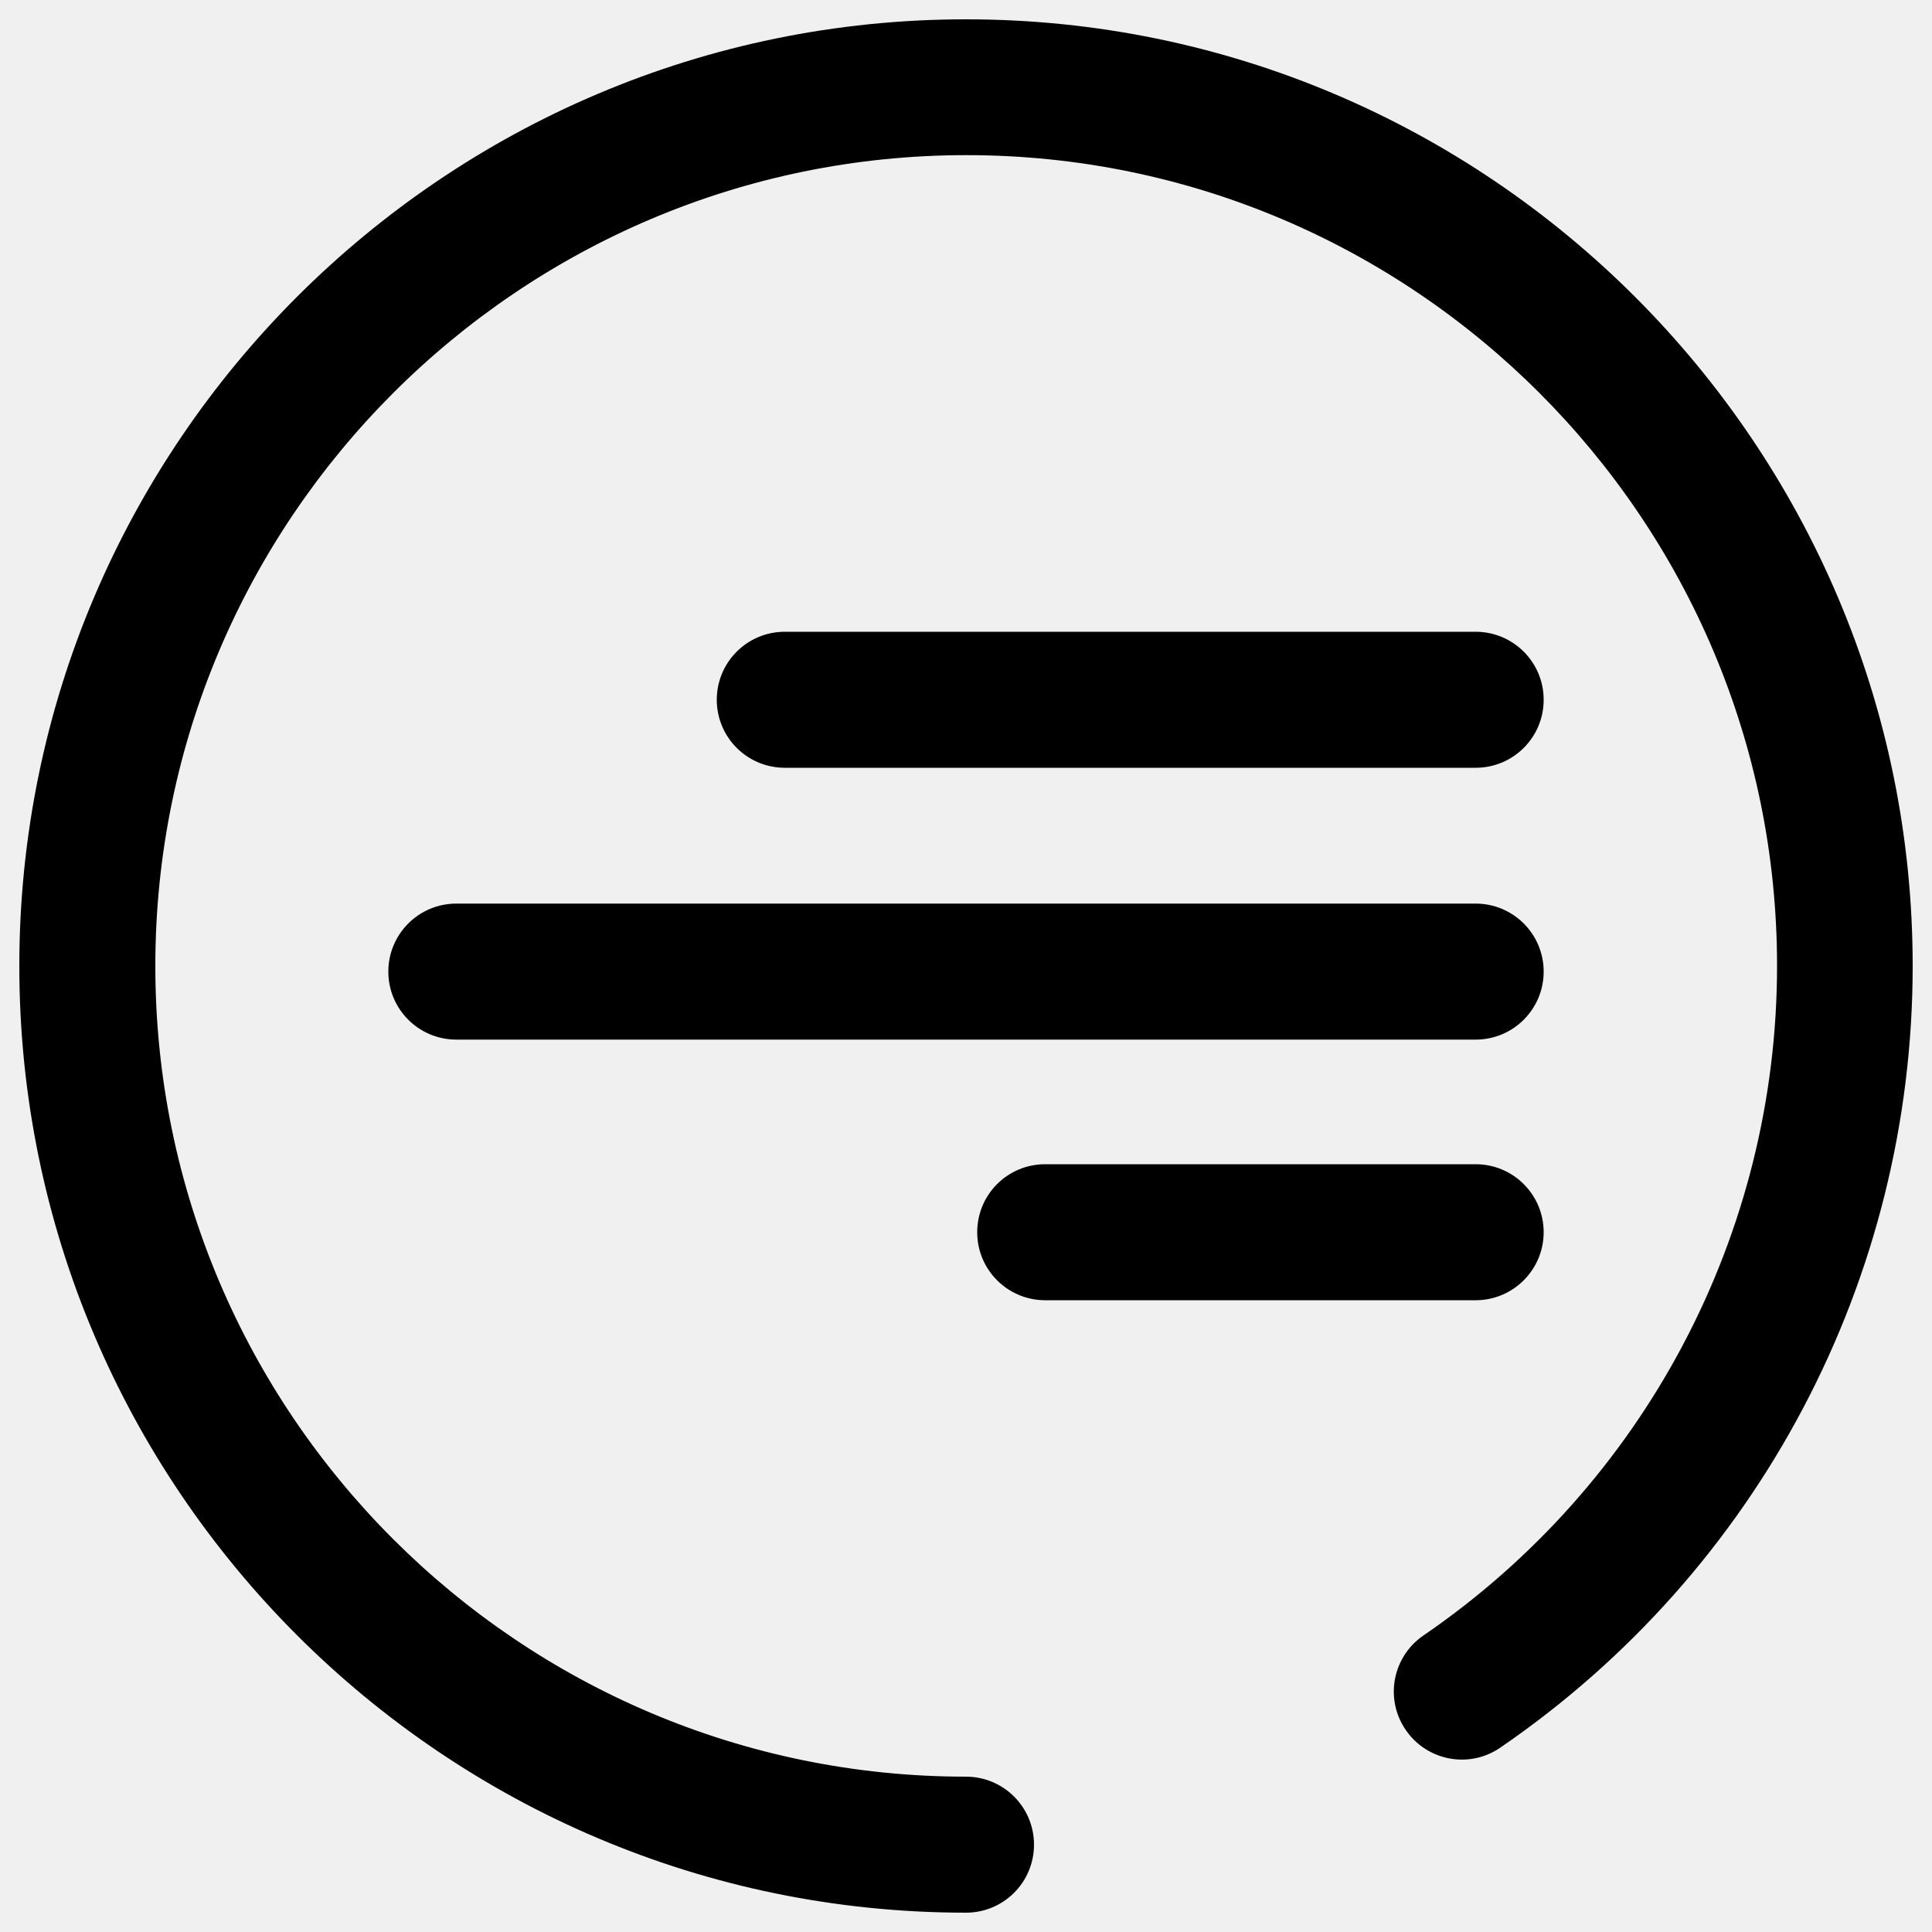
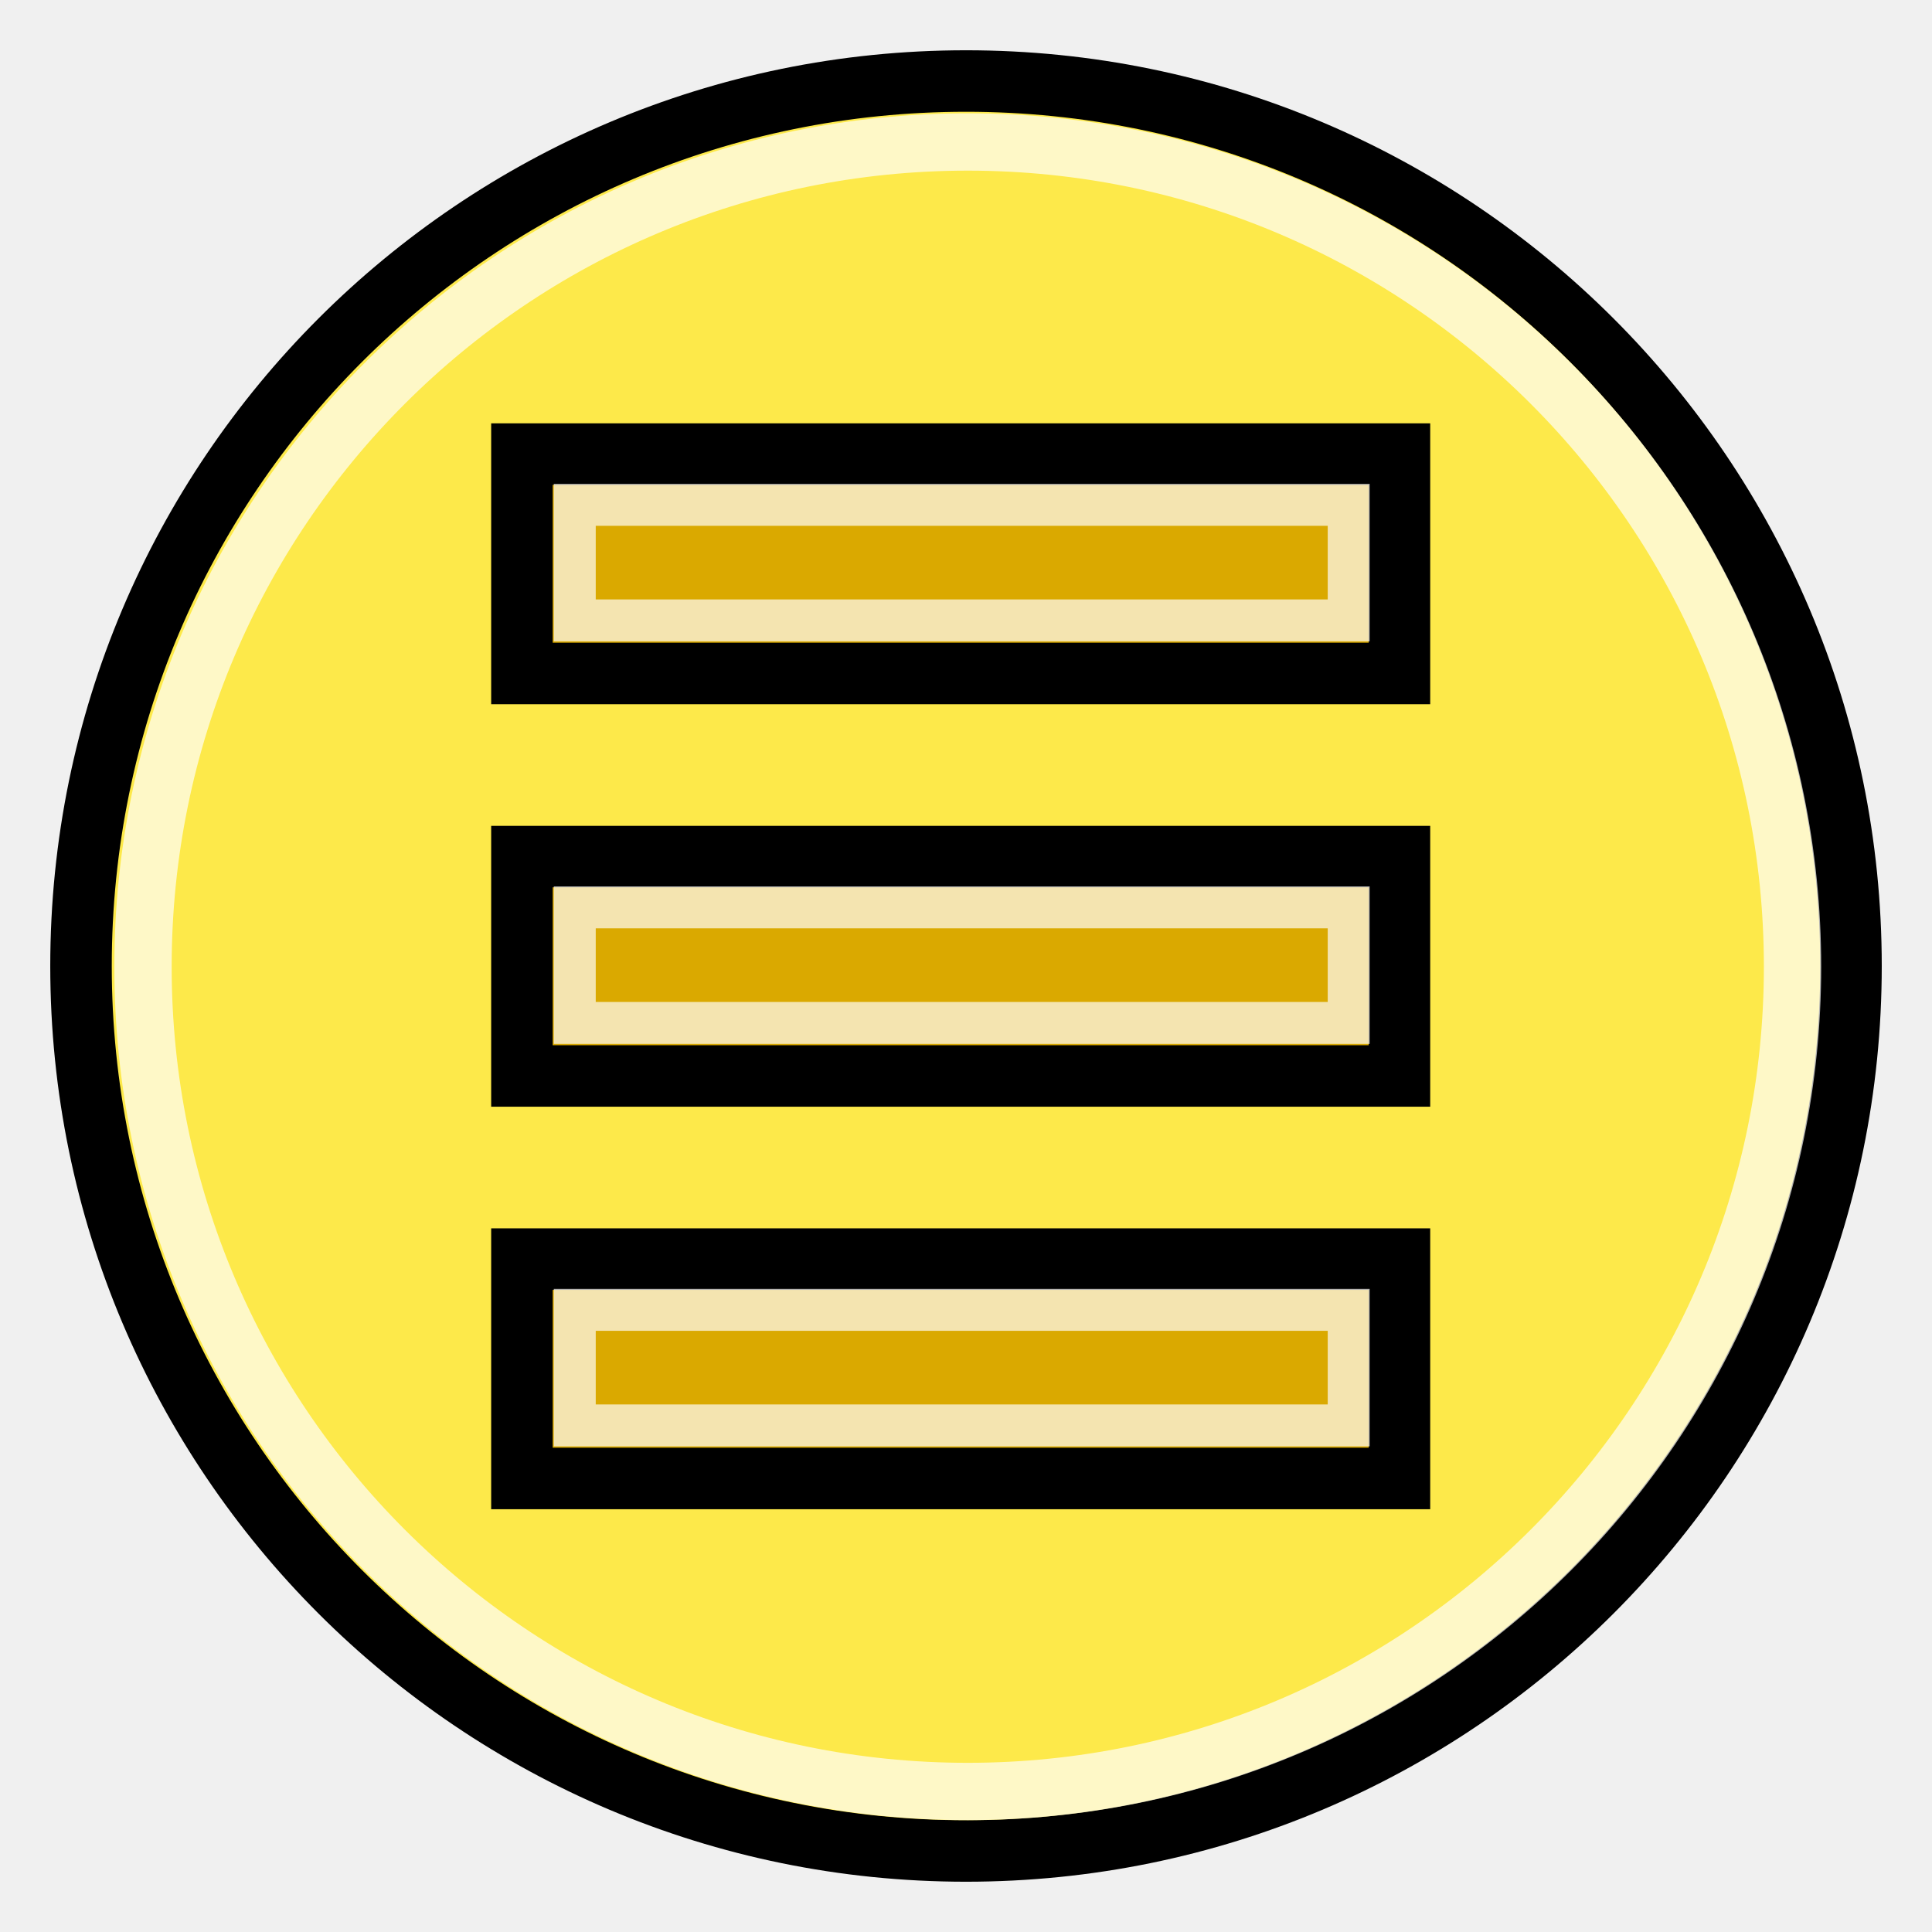
- <svg xmlns="http://www.w3.org/2000/svg" version="1.1" x="0px" y="0px" viewBox="0 0 1000 1000" enable-background="new 0 0 1000 1000" xml:space="preserve">
-   <g>
-     <path d="M500,990C229.8,990,10,770.2,10,500S229.8,10,500,10s490,219.8,490,490c0,161.8-79.8,313.1-213.5,404.6c-16,11-37.9,6.9-48.9-9.2c-11-16-6.9-37.9,9.2-48.9c114.5-78.4,183-207.9,183-346.6c0-231.4-188.3-419.6-419.6-419.6S80.4,268.6,80.4,500S268.6,919.6,500,919.6c19.4,0,35.2,15.7,35.2,35.2S519.4,990,500,990z M763.8,397.4H406.2c-19.4,0-35.2-15.7-35.2-35.2c0-19.4,15.7-35.2,35.2-35.2h357.6c19.4,0,35.2,15.7,35.2,35.2C799,381.7,783.2,397.4,763.8,397.4z M763.8,538.1H236.2c-19.4,0-35.2-15.7-35.2-35.2c0-19.4,15.7-35.2,35.2-35.2h527.6c19.4,0,35.2,15.7,35.2,35.2C799,522.4,783.2,538.1,763.8,538.1z M763.8,673H541c-19.4,0-35.2-15.7-35.2-35.2s15.7-35.2,35.2-35.2h222.8c19.4,0,35.2,15.7,35.2,35.2C799,657.2,783.2,673,763.8,673z" />
+ <svg xmlns="http://www.w3.org/2000/svg" xmlns:xlink="http://www.w3.org/1999/xlink" id="svg0" viewBox="0 0 48 48" version="1.0" width="100%" height="100%">
+   <defs id="defs">
+     <linearGradient id="G3" y2="34.826" gradientUnits="userSpaceOnUse" x2="24.031" y1="7.024" x1="14.66">
+       <stop id="s3" stop-color="#fcf9fb" offset="0" />
+       <stop id="s4" stop-color="#fcf9fb" stop-opacity="0" offset="1" />
+     </linearGradient>
+     <radialGradient id="R0" gradientUnits="userSpaceOnUse" cy="32.797" cx="28.935" gradientTransform="matrix(1,-0.2,0.2,1,-3.8,6.8)" r="22" fx="28.935" fy="32.797">
+       <stop id="s1" stop-color="#e6cf00" offset="0" />
+       <stop id="s2" stop-color="#fde94a" offset="1" />
+     </radialGradient>
+     <radialGradient id="R1" gradientUnits="userSpaceOnUse" cy="25.531" cx="17.312" gradientTransform="matrix(2.4 0 0 .67 -17.1 22.4)" r="9.688">
+       <stop id="s5" stop-opacity=".63" offset="0" />
+       <stop id="s6" stop-opacity="0" offset="1" />
+     </radialGradient>
+     <linearGradient xlink:href="#G3" id="linearGradient2995" gradientUnits="userSpaceOnUse" x1="14.66" y1="7.024" x2="24.031" y2="34.826" gradientTransform="matrix(0.3117077,-0.1453719,0.1453719,0.3117077,13.63686,16.98928)" />
+     <radialGradient xlink:href="#R0" id="radialGradient3011" gradientUnits="userSpaceOnUse" gradientTransform="matrix(1,-0.2,0.2,1,78.2,6.8)" cx="28.935" cy="32.797" fx="28.935" fy="32.797" r="22" />
+     <radialGradient id="R0-4" gradientUnits="userSpaceOnUse" cy="32.797" cx="28.935" gradientTransform="matrix(1,-0.2,0.2,1,-3.8,6.8)" r="22" fx="28.935" fy="32.797">
+       <stop id="s1-8" stop-color="#e6cf00" offset="0" />
+       <stop id="s2-8" stop-color="#fde94a" offset="1" />
+     </radialGradient>
+     <radialGradient id="R0-45" gradientUnits="userSpaceOnUse" cy="32.797" cx="28.935" gradientTransform="matrix(1,-0.2,0.2,1,-3.8,6.8)" r="22" fx="28.935" fy="32.797">
+       <stop id="s1-5" stop-color="#e6cf00" offset="0" />
+       <stop id="s2-1" stop-color="#fde94a" offset="1" />
+     </radialGradient>
+     <radialGradient id="R0-45-7" gradientUnits="userSpaceOnUse" cy="32.797" cx="28.935" gradientTransform="matrix(1,-0.2,0.2,1,-3.8,6.8)" r="22" fx="28.935" fy="32.797">
+       <stop id="s1-5-6" stop-color="#e6cf00" offset="0" />
+       <stop id="s2-1-1" stop-color="#fde94a" offset="1" />
+     </radialGradient>
+     <radialGradient r="22" fy="32.797" fx="28.935" cy="32.797" cx="28.935" gradientTransform="matrix(1,-0.2,0.2,1,78.2,6.8)" gradientUnits="userSpaceOnUse" id="radialGradient4007" xlink:href="#R0-45-7" />
+     <radialGradient xlink:href="#R0-45-7-7" id="radialGradient3986-5-2" gradientUnits="userSpaceOnUse" gradientTransform="matrix(1,-0.2,0.2,1,78.2,6.8)" cx="28.935" cy="32.797" fx="28.935" fy="32.797" r="22" />
+     <radialGradient id="R0-45-7-7" gradientUnits="userSpaceOnUse" cy="32.797" cx="28.935" gradientTransform="matrix(1,-0.2,0.2,1,-3.8,6.8)" r="22" fx="28.935" fy="32.797">
+       <stop id="s1-5-6-9" stop-color="#e6cf00" offset="0" style="stop-color:#e6ce00;stop-opacity:1;" />
+       <stop id="s2-1-1-5" stop-color="#fde94a" offset="1" />
+     </radialGradient>
+     <radialGradient xlink:href="#R0-45-3" id="radialGradient4065-4" gradientUnits="userSpaceOnUse" gradientTransform="matrix(1,-0.2,0.2,1,78.2,6.8)" cx="28.935" cy="32.797" fx="28.935" fy="32.797" r="22" />
+     <radialGradient id="R0-45-3" gradientUnits="userSpaceOnUse" cy="32.797" cx="28.935" gradientTransform="matrix(1,-0.2,0.2,1,-3.8,6.8)" r="22" fx="28.935" fy="32.797">
+       <stop id="s1-5-1" stop-color="#e6cf00" offset="0" />
+       <stop id="s2-1-2" stop-color="#fde94a" offset="1" />
+     </radialGradient>
+     <radialGradient id="R0-45-38" gradientUnits="userSpaceOnUse" cy="32.797" cx="28.935" gradientTransform="matrix(1,-0.2,0.2,1,-3.8,6.8)" r="22" fx="28.935" fy="32.797">
+       <stop id="s1-5-7" stop-color="#e6cf00" offset="0" />
+       <stop id="s2-1-4" stop-color="#fde94a" offset="1" />
+     </radialGradient>
+     <radialGradient xlink:href="#R0-45-7-7" id="radialGradient4168" gradientUnits="userSpaceOnUse" gradientTransform="matrix(1,-0.2,0.2,1,78.2,6.8)" cx="28.935" cy="32.797" fx="28.935" fy="32.797" r="22" />
+     <radialGradient id="R0-45-38-7" gradientUnits="userSpaceOnUse" cy="32.797" cx="28.935" gradientTransform="matrix(1,-0.2,0.2,1,-3.8,6.8)" r="22" fx="28.935" fy="32.797">
+       <stop id="s1-5-7-7" stop-color="#e6cf00" offset="0" />
+       <stop id="s2-1-4-9" stop-color="#fde94a" offset="1" />
+     </radialGradient>
+     <radialGradient fy="32.797" fx="28.935" r="22" gradientTransform="matrix(1,-0.2,0.2,1,-3.8,6.8)" cx="28.935" cy="32.797" gradientUnits="userSpaceOnUse" id="R0-45-38-7-1">
+       <stop offset="0" stop-color="#e6cf00" id="s1-5-7-7-2" />
+       <stop offset="1" stop-color="#fde94a" id="s2-1-4-9-3" />
+     </radialGradient>
+     <radialGradient r="22" fy="32.797" fx="28.935" cy="32.797" cx="28.935" gradientTransform="matrix(1,-0.2,0.2,1,78.2,6.8)" gradientUnits="userSpaceOnUse" id="radialGradient4168-3" xlink:href="#R0-45-7-7-5" />
+     <radialGradient fy="32.797" fx="28.935" r="22" gradientTransform="matrix(1,-0.2,0.2,1,-3.8,6.8)" cx="28.935" cy="32.797" gradientUnits="userSpaceOnUse" id="R0-45-38-79">
+       <stop offset="0" stop-color="#e6cf00" id="s1-5-7-5" />
+       <stop offset="1" stop-color="#fde94a" id="s2-1-4-4" />
+     </radialGradient>
+     <radialGradient fy="32.797" fx="28.935" r="22" gradientTransform="matrix(1,-0.2,0.2,1,-3.8,6.8)" cx="28.935" cy="32.797" gradientUnits="userSpaceOnUse" id="R0-45-3-8">
+       <stop offset="0" stop-color="#e6cf00" id="s1-5-1-9" />
+       <stop offset="1" stop-color="#fde94a" id="s2-1-2-2" />
+     </radialGradient>
+     <radialGradient r="22" fy="32.797" fx="28.935" cy="32.797" cx="28.935" gradientTransform="matrix(1,-0.2,0.2,1,78.2,6.8)" gradientUnits="userSpaceOnUse" id="radialGradient4065-4-1" xlink:href="#R0-45-3-8" />
+     <radialGradient fy="32.797" fx="28.935" r="22" gradientTransform="matrix(1,-0.2,0.2,1,-3.8,6.8)" cx="28.935" cy="32.797" gradientUnits="userSpaceOnUse" id="R0-45-7-7-5">
+       <stop style="stop-color:#e6ce00;stop-opacity:1;" offset="0" stop-color="#e6cf00" id="s1-5-6-9-7" />
+       <stop offset="1" stop-color="#fde94a" id="s2-1-1-5-6" />
+     </radialGradient>
+     <radialGradient r="22" fy="32.797" fx="28.935" cy="32.797" cx="28.935" gradientTransform="matrix(1,-0.2,0.2,1,78.2,6.8)" gradientUnits="userSpaceOnUse" id="radialGradient3986-5-2-8" xlink:href="#R0-45-7-7-5" />
+     <radialGradient xlink:href="#R0-45-7-2" id="radialGradient4007-6" gradientUnits="userSpaceOnUse" gradientTransform="matrix(1,-0.2,0.2,1,78.2,6.8)" cx="28.935" cy="32.797" fx="28.935" fy="32.797" r="22" />
+     <radialGradient fy="32.797" fx="28.935" r="22" gradientTransform="matrix(1,-0.2,0.2,1,-3.8,6.8)" cx="28.935" cy="32.797" gradientUnits="userSpaceOnUse" id="R0-45-7-2">
+       <stop offset="0" stop-color="#e6cf00" id="s1-5-6-2" />
+       <stop offset="1" stop-color="#fde94a" id="s2-1-1-1" />
+     </radialGradient>
+     <radialGradient fy="32.797" fx="28.935" r="22" gradientTransform="matrix(1,-0.2,0.2,1,-3.8,6.8)" cx="28.935" cy="32.797" gradientUnits="userSpaceOnUse" id="R0-45-76">
+       <stop offset="0" stop-color="#e6cf00" id="s1-5-14" />
+       <stop offset="1" stop-color="#fde94a" id="s2-1-23" />
+     </radialGradient>
+     <radialGradient fy="32.797" fx="28.935" r="22" gradientTransform="matrix(1,-0.2,0.2,1,-3.8,6.8)" cx="28.935" cy="32.797" gradientUnits="userSpaceOnUse" id="R0-4-1">
+       <stop offset="0" stop-color="#e6cf00" id="s1-8-5" />
+       <stop offset="1" stop-color="#fde94a" id="s2-8-2" />
+     </radialGradient>
+     <radialGradient r="22" fy="32.797" fx="28.935" cy="32.797" cx="28.935" gradientTransform="matrix(1,-0.2,0.2,1,78.2,6.8)" gradientUnits="userSpaceOnUse" id="radialGradient3011-1" xlink:href="#R0-8" />
+     <linearGradient gradientTransform="matrix(0.3117077,-0.1453719,0.1453719,0.3117077,13.63686,16.98928)" y2="34.826" x2="24.031" y1="7.024" x1="14.66" gradientUnits="userSpaceOnUse" id="linearGradient2995-7" xlink:href="#G3-0" />
+     <radialGradient r="9.688" gradientTransform="matrix(2.4 0 0 .67 -17.1 22.4)" cx="17.312" cy="25.531" gradientUnits="userSpaceOnUse" id="R1-5">
+       <stop offset="0" stop-opacity=".63" id="s5-5" />
+       <stop offset="1" stop-opacity="0" id="s6-1" />
+     </radialGradient>
+     <radialGradient fy="32.797" fx="28.935" r="22" gradientTransform="matrix(1,-0.2,0.2,1,-3.8,6.8)" cx="28.935" cy="32.797" gradientUnits="userSpaceOnUse" id="R0-8">
+       <stop offset="0" stop-color="#e6cf00" id="s1-82" />
+       <stop offset="1" stop-color="#fde94a" id="s2-4" />
+     </radialGradient>
+     <linearGradient x1="14.66" y1="7.024" x2="24.031" gradientUnits="userSpaceOnUse" y2="34.826" id="G3-0">
+       <stop offset="0" stop-color="#fcf9fb" id="s3-9" />
+       <stop offset="1" stop-opacity="0" stop-color="#fcf9fb" id="s4-4" />
+     </linearGradient>
+     <linearGradient xlink:href="#G3-0" id="linearGradient3602" gradientUnits="userSpaceOnUse" gradientTransform="matrix(0.3117077,-0.1453719,0.1453719,0.3117077,-24.7573,18.7849)" x1="14.66" y1="7.024" x2="24.031" y2="34.826" />
+   </defs>
+   <path id="hl" d="m 22.886,17.04 2.032,0.918 c 1.542,0.713 0.755,0.337 2.368,1.127 -4.127,1.941 -0.288,2.618 -4.436,5.137 l 0.01,-0.702 c 0.05,-4.012 -0.33,1.926 0.026,-6.48 z" style="opacity:0.8;fill:url(#linearGradient2995)" />
+   <g id="layer1" style="display:inline;opacity:1" />
+   <g id="layer2" style="display:inline">
+     <g id="g3661">
+       <g id="g3646">
+         <g style="display:inline" id="g4128" transform="matrix(-1,0,0,1,48,0)">
+           <path transform="translate(1.269356,-0.649992)" d="M 44.718,24.65 A 21.987,21.987 0 0 1 22.731,46.637 21.987,21.987 0 0 1 0.743,24.65 21.987,21.987 0 0 1 22.731,2.663 21.987,21.987 0 0 1 44.718,24.65 Z" id="path3932" style="color:#000000;fill:url(#radialGradient4168);fill-opacity:1;fill-rule:nonzero;stroke:#000000;stroke-width:1.528;stroke-linecap:butt;stroke-linejoin:miter;stroke-miterlimit:4;stroke-opacity:1;stroke-dasharray:none;stroke-dashoffset:0;marker:none;visibility:visible;display:inline;overflow:visible;enable-background:accumulate" />
+           <path style="opacity:0.69;color:#000000;fill:none;stroke:#ffffff;stroke-width:1.528;stroke-linecap:butt;stroke-linejoin:miter;stroke-miterlimit:4;stroke-opacity:1;stroke-dasharray:none;stroke-dashoffset:0;marker:none;visibility:visible;display:inline;overflow:visible;enable-background:accumulate" id="path4067" d="M 44.718,24.65 A 21.987,21.987 0 0 1 22.731,46.637 21.987,21.987 0 0 1 0.743,24.65 21.987,21.987 0 0 1 22.731,2.663 21.987,21.987 0 0 1 44.718,24.65 Z" transform="matrix(0.9319428,0,0,0.9319428,2.77244,1.045654)" />
+         </g>
+         <g id="g3627">
+           <g id="g3623">
+             <rect y="-34.769" x="11.282" height="21.802" width="5.45" id="rect4798-4" style="color:#000000;fill:#daa900;fill-opacity:1;fill-rule:nonzero;stroke:#000000;stroke-width:1.528;stroke-linecap:butt;stroke-linejoin:miter;stroke-miterlimit:4;stroke-opacity:1;stroke-dasharray:none;stroke-dashoffset:0;marker:none;visibility:visible;display:inline;overflow:visible;enable-background:accumulate" transform="matrix(0,1,-1,0,0,0)" />
+             <rect style="opacity:0.69;color:#000000;fill:none;stroke:#ffffff;stroke-width:1.042;stroke-linecap:butt;stroke-linejoin:miter;stroke-miterlimit:4;stroke-opacity:1;stroke-dasharray:none;stroke-dashoffset:0;marker:none;visibility:visible;display:inline;overflow:visible;enable-background:accumulate" id="rect4819" width="2.871" height="19.228" x="12.543" y="-33.508" transform="matrix(0,1,-1,0,0,0)" />
+           </g>
+           <g id="g3613">
+             <rect style="color:#000000;fill:#daa900;fill-opacity:1;fill-rule:nonzero;stroke:#000000;stroke-width:1.528;stroke-linecap:butt;stroke-linejoin:miter;stroke-miterlimit:4;stroke-opacity:1;stroke-dasharray:none;stroke-dashoffset:0;marker:none;visibility:visible;display:inline;overflow:visible;enable-background:accumulate" id="rect4817-2" width="5.45" height="21.802" x="21.282" y="-34.769" transform="matrix(0,1,-1,0,0,0)" />
+             <rect y="-33.508" x="22.543" height="19.228" width="2.871" id="rect4838" style="opacity:0.69;color:#000000;fill:none;stroke:#ffffff;stroke-width:1.042;stroke-linecap:butt;stroke-linejoin:miter;stroke-miterlimit:4;stroke-opacity:1;stroke-dasharray:none;stroke-dashoffset:0;marker:none;visibility:visible;display:inline;overflow:visible;enable-background:accumulate" transform="matrix(0,1,-1,0,0,0)" />
+           </g>
+           <g transform="translate(0,10)" id="g3617">
+             <rect transform="matrix(0,1,-1,0,0,0)" y="-34.769" x="21.282" height="21.802" width="5.45" id="rect3619" style="color:#000000;fill:#daa900;fill-opacity:1;fill-rule:nonzero;stroke:#000000;stroke-width:1.528;stroke-linecap:butt;stroke-linejoin:miter;stroke-miterlimit:4;stroke-opacity:1;stroke-dasharray:none;stroke-dashoffset:0;marker:none;visibility:visible;display:inline;overflow:visible;enable-background:accumulate" />
+             <rect transform="matrix(0,1,-1,0,0,0)" style="opacity:0.69;color:#000000;fill:none;stroke:#ffffff;stroke-width:1.042;stroke-linecap:butt;stroke-linejoin:miter;stroke-miterlimit:4;stroke-opacity:1;stroke-dasharray:none;stroke-dashoffset:0;marker:none;visibility:visible;display:inline;overflow:visible;enable-background:accumulate" id="rect3621" width="2.871" height="19.228" x="22.543" y="-33.508" />
+           </g>
+         </g>
+       </g>
+     </g>
  </g>
</svg>
